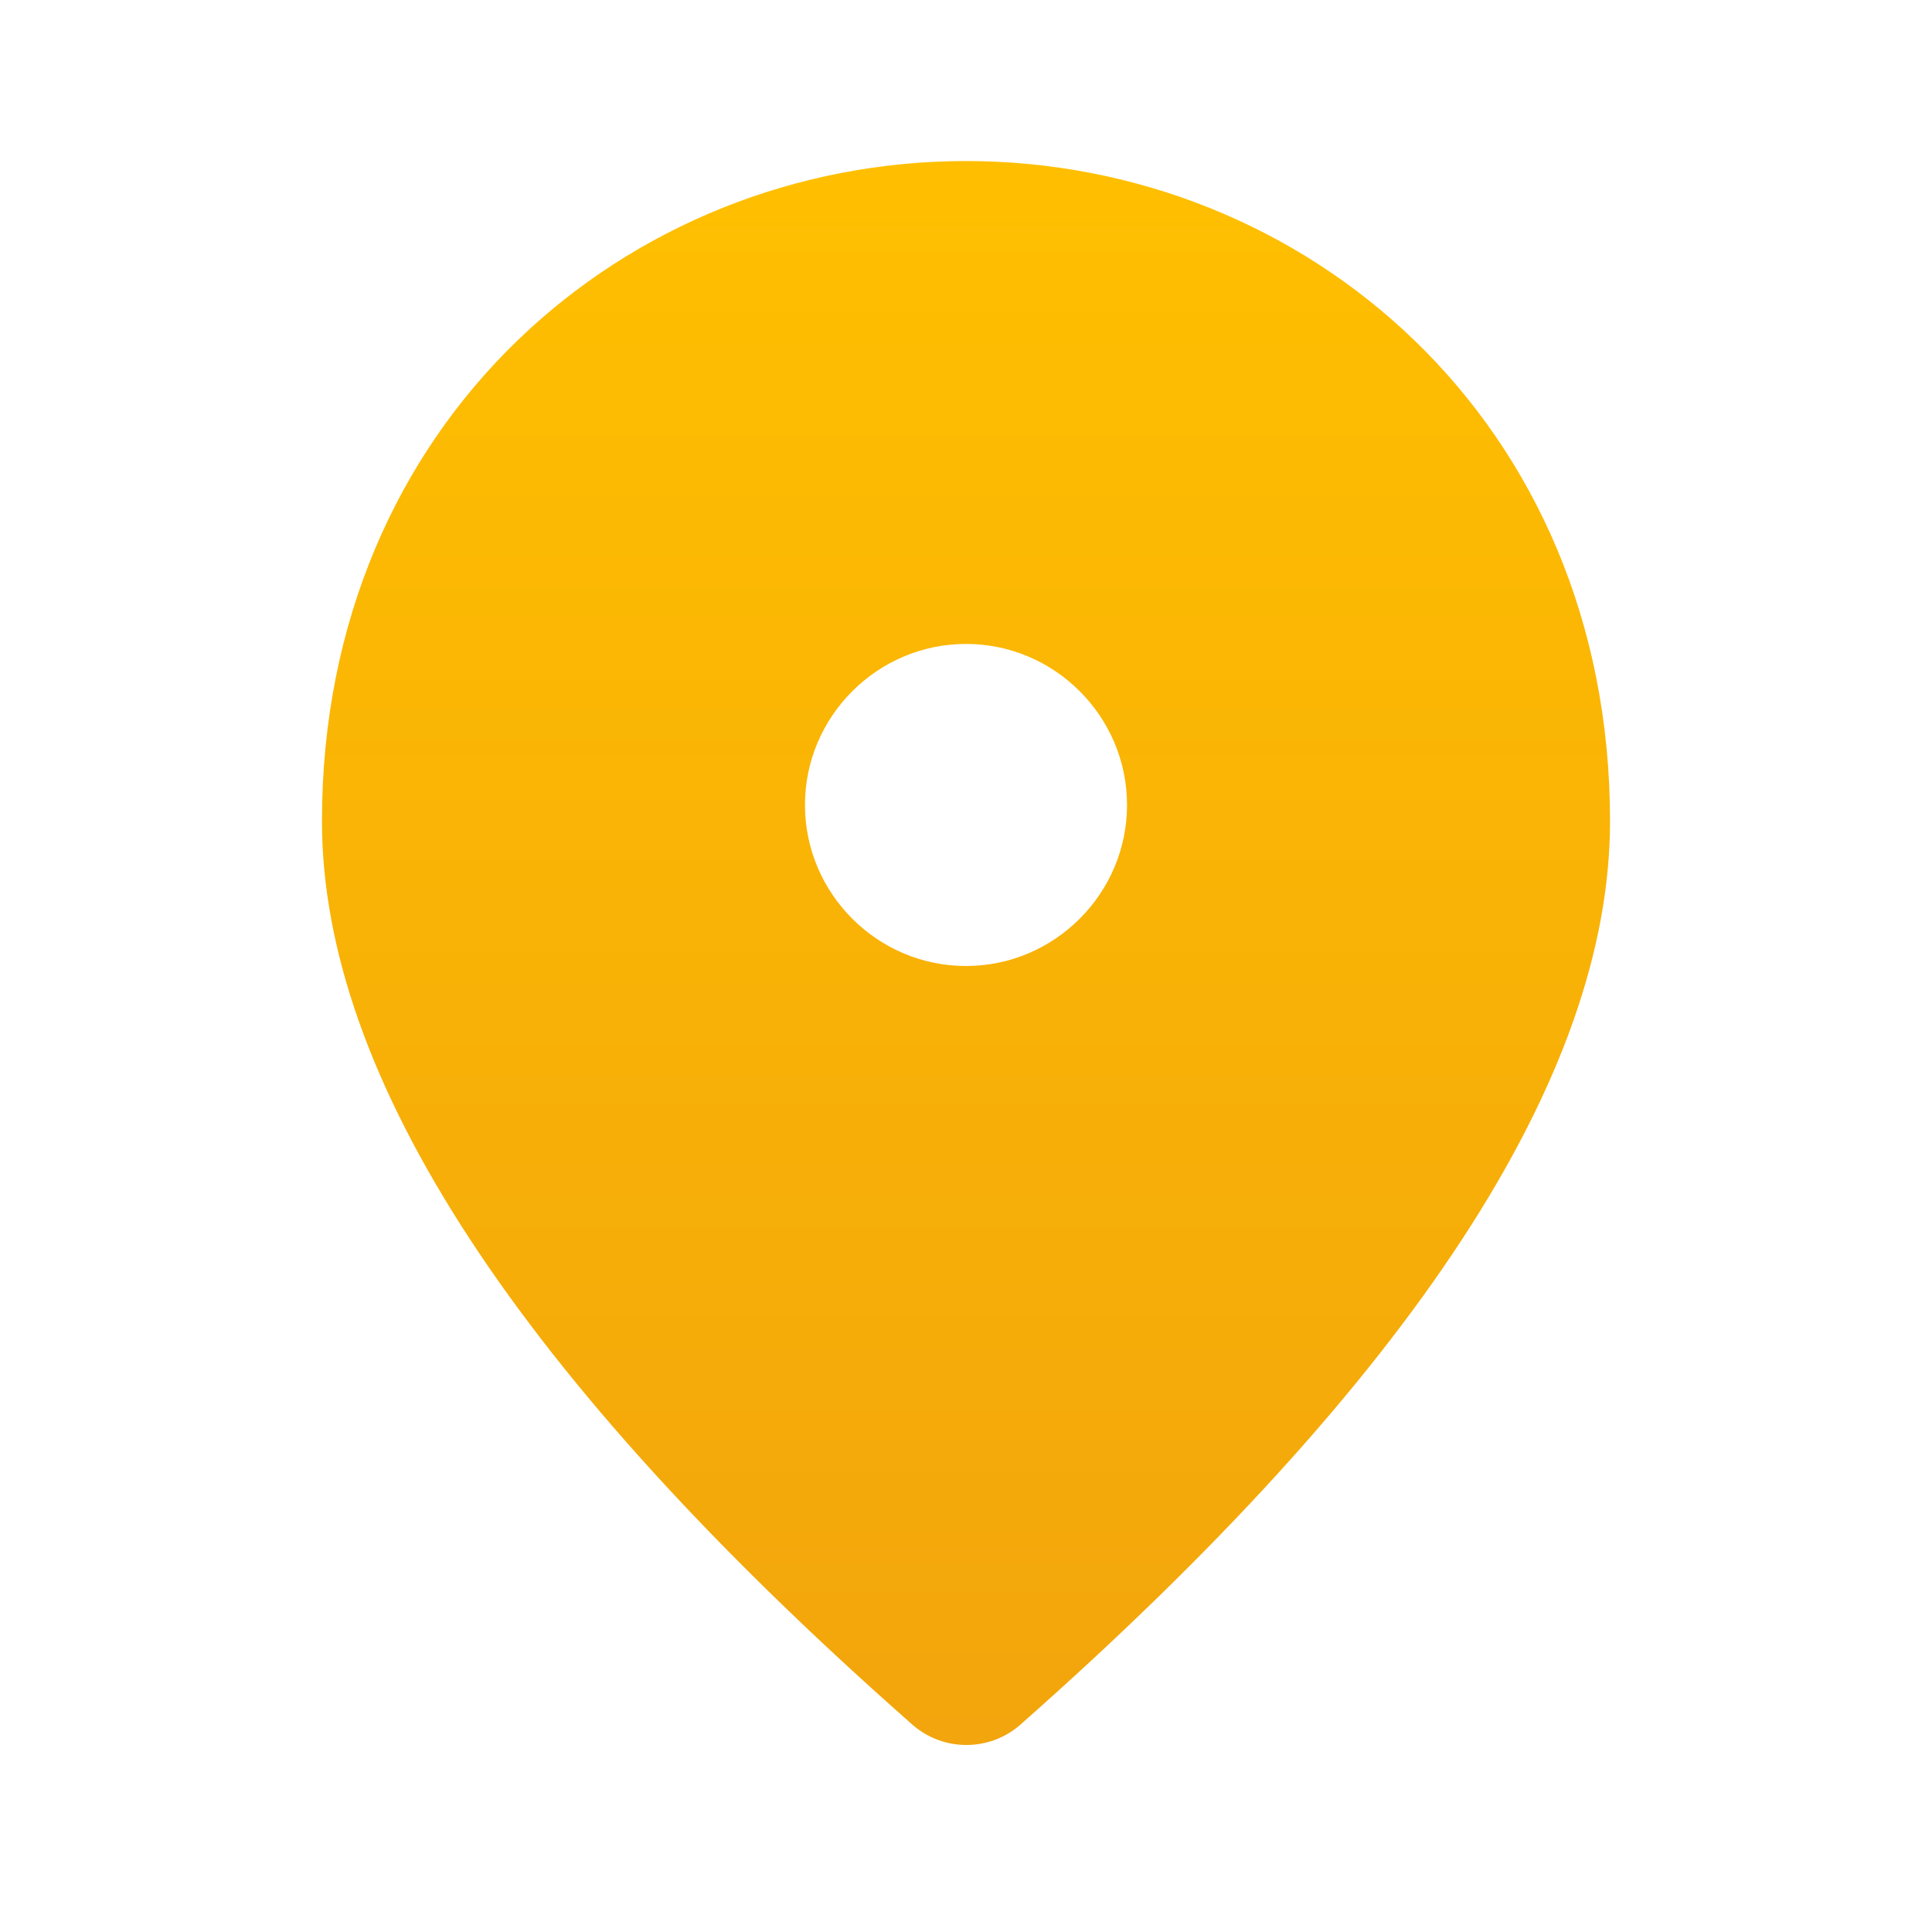
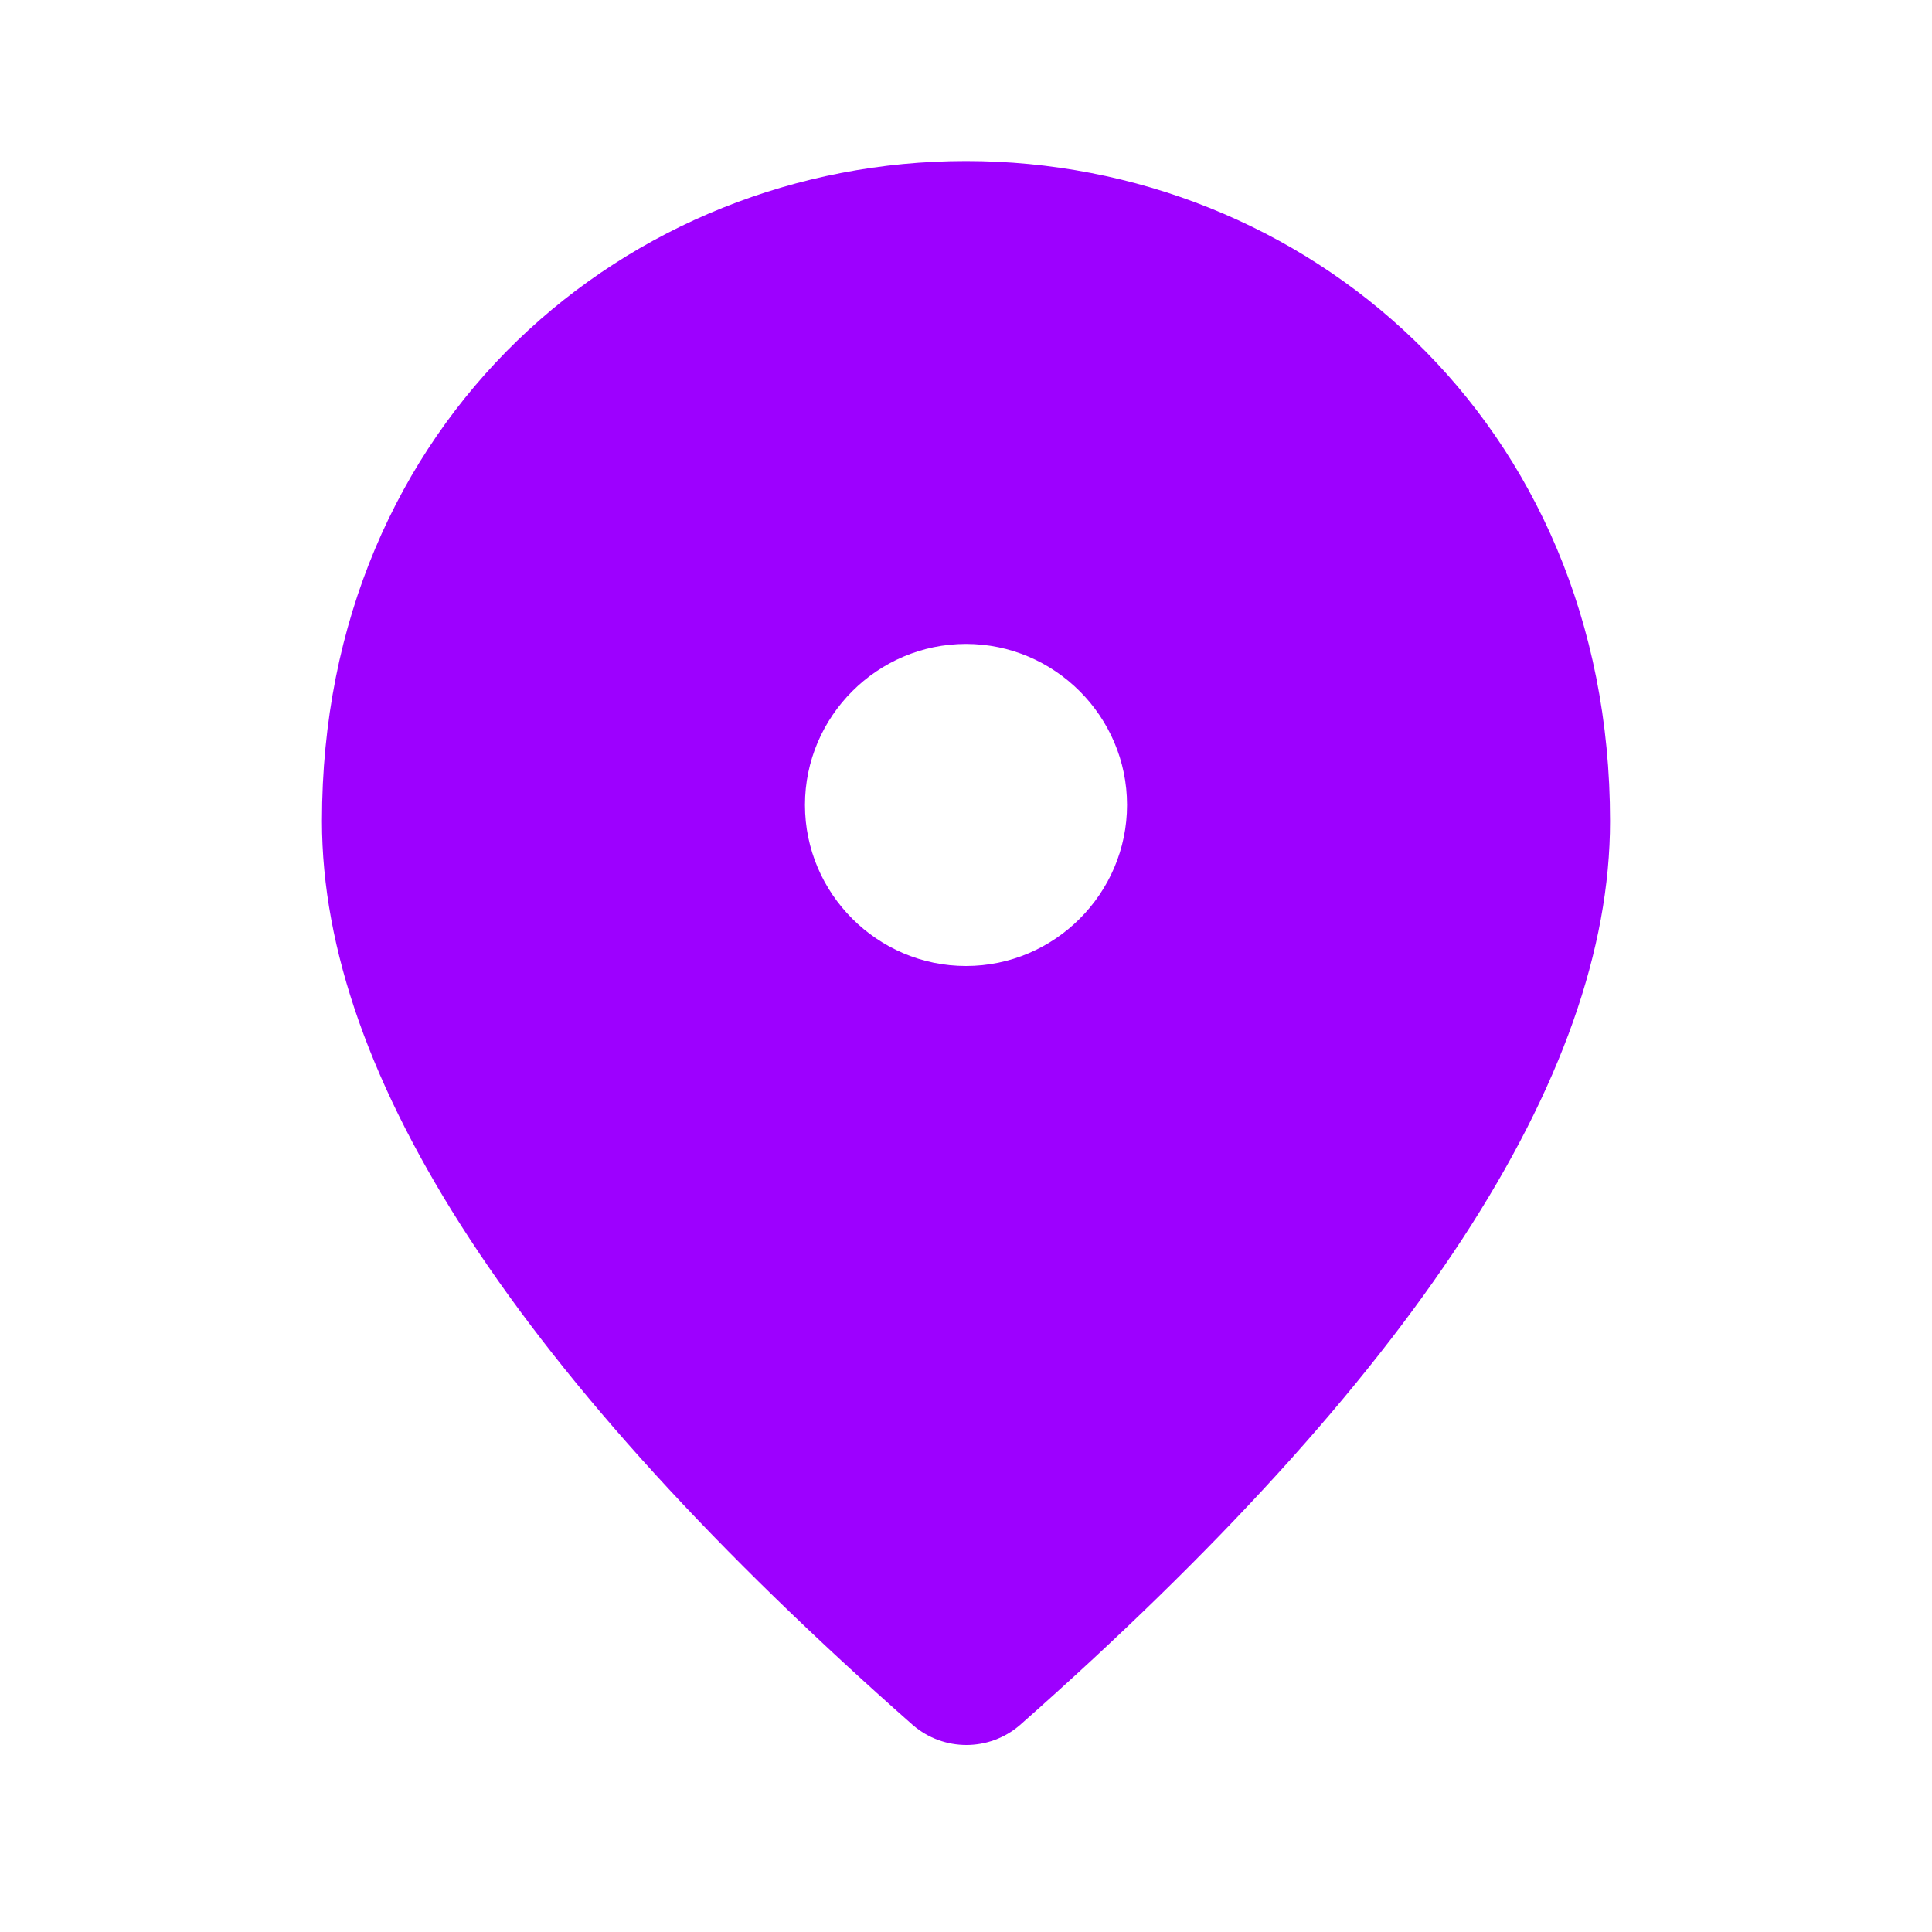
<svg xmlns="http://www.w3.org/2000/svg" width="20" height="20" fill="none">
  <path d="M10 1.667c-3.5 0-6.667 2.683-6.667 6.833 0 2.65 2.042 5.767 6.117 9.358a.848.848 0 0 0 1.108 0c4.067-3.591 6.109-6.708 6.109-9.358 0-4.15-3.167-6.833-6.667-6.833ZM10 10c-.917 0-1.667-.75-1.667-1.667S9.083 6.666 10 6.666s1.667.75 1.667 1.667S10.917 10 10 10Z" fill="url(#a)" />
  <defs>
    <linearGradient id="a" x1="10" y1="1.667" x2="10" y2="18.064" gradientUnits="userSpaceOnUse">
-       <stop stop-color="#FFBF00" />
-       <stop offset="1" stop-color="#F2A50C" />
+       <stop stop-color="#9d00ff" />
+       <stop offset="1" stop-color="#9d00ff" />
    </linearGradient>
  </defs>
</svg>
